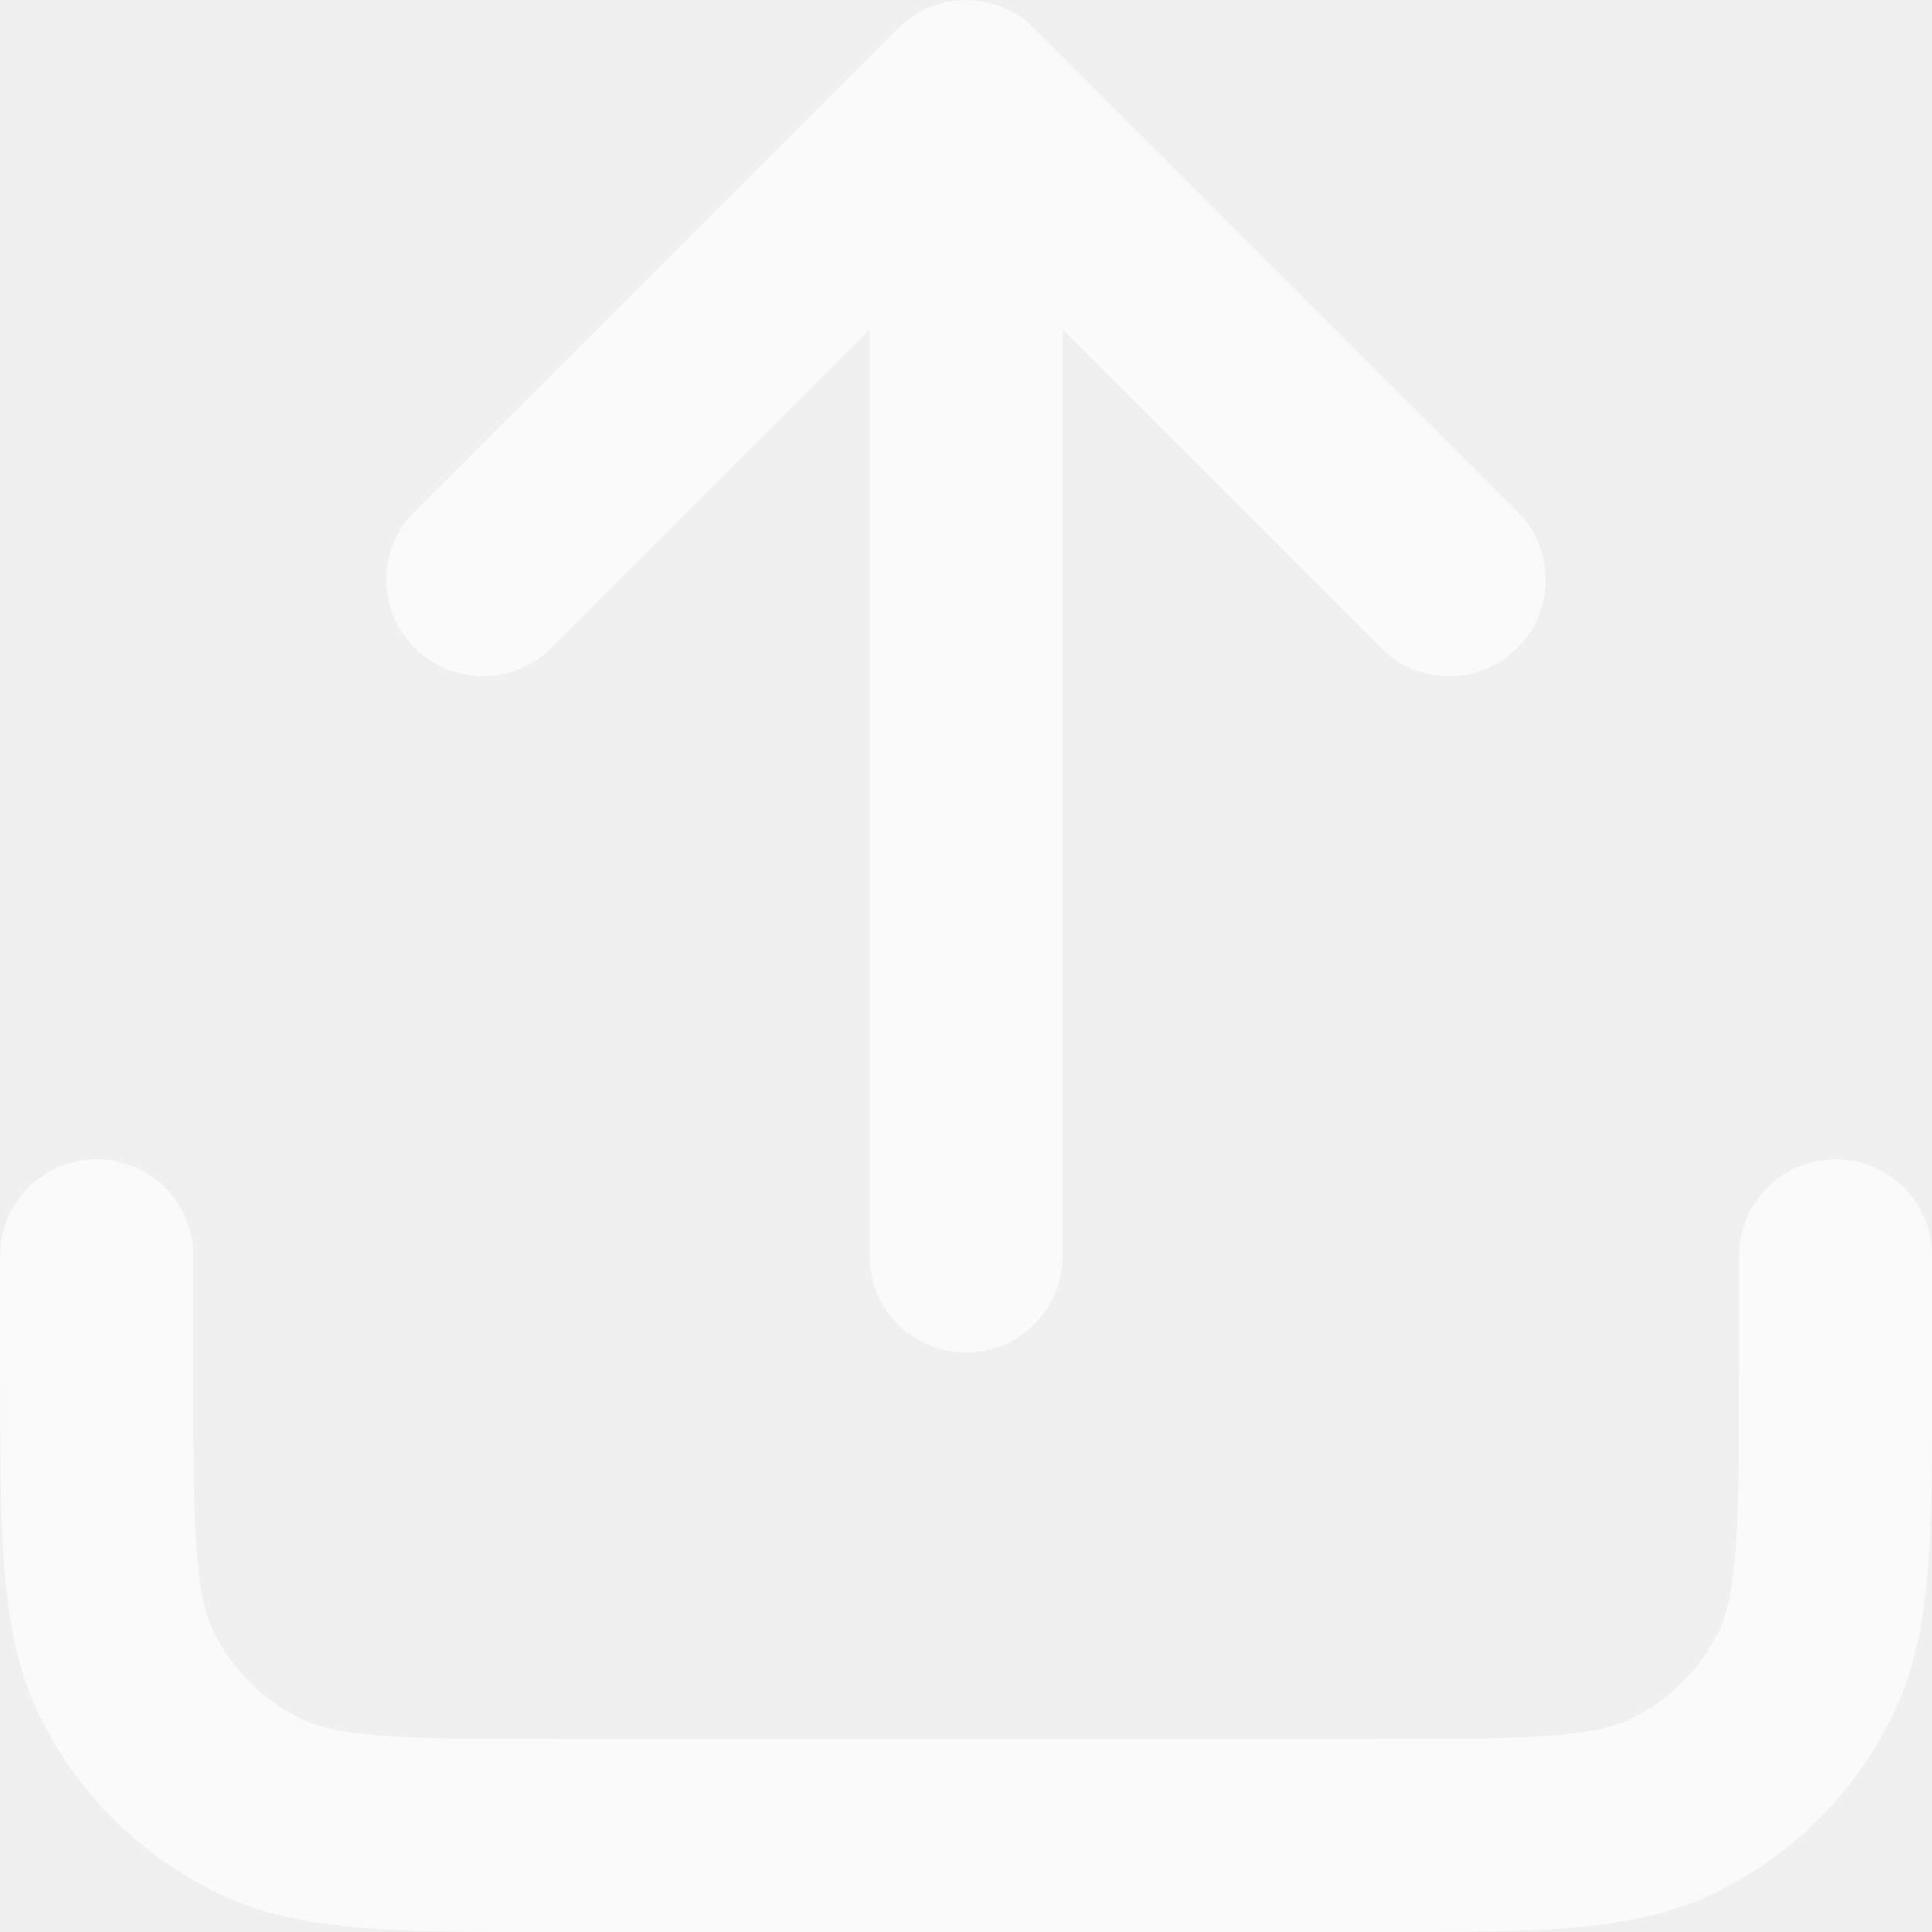
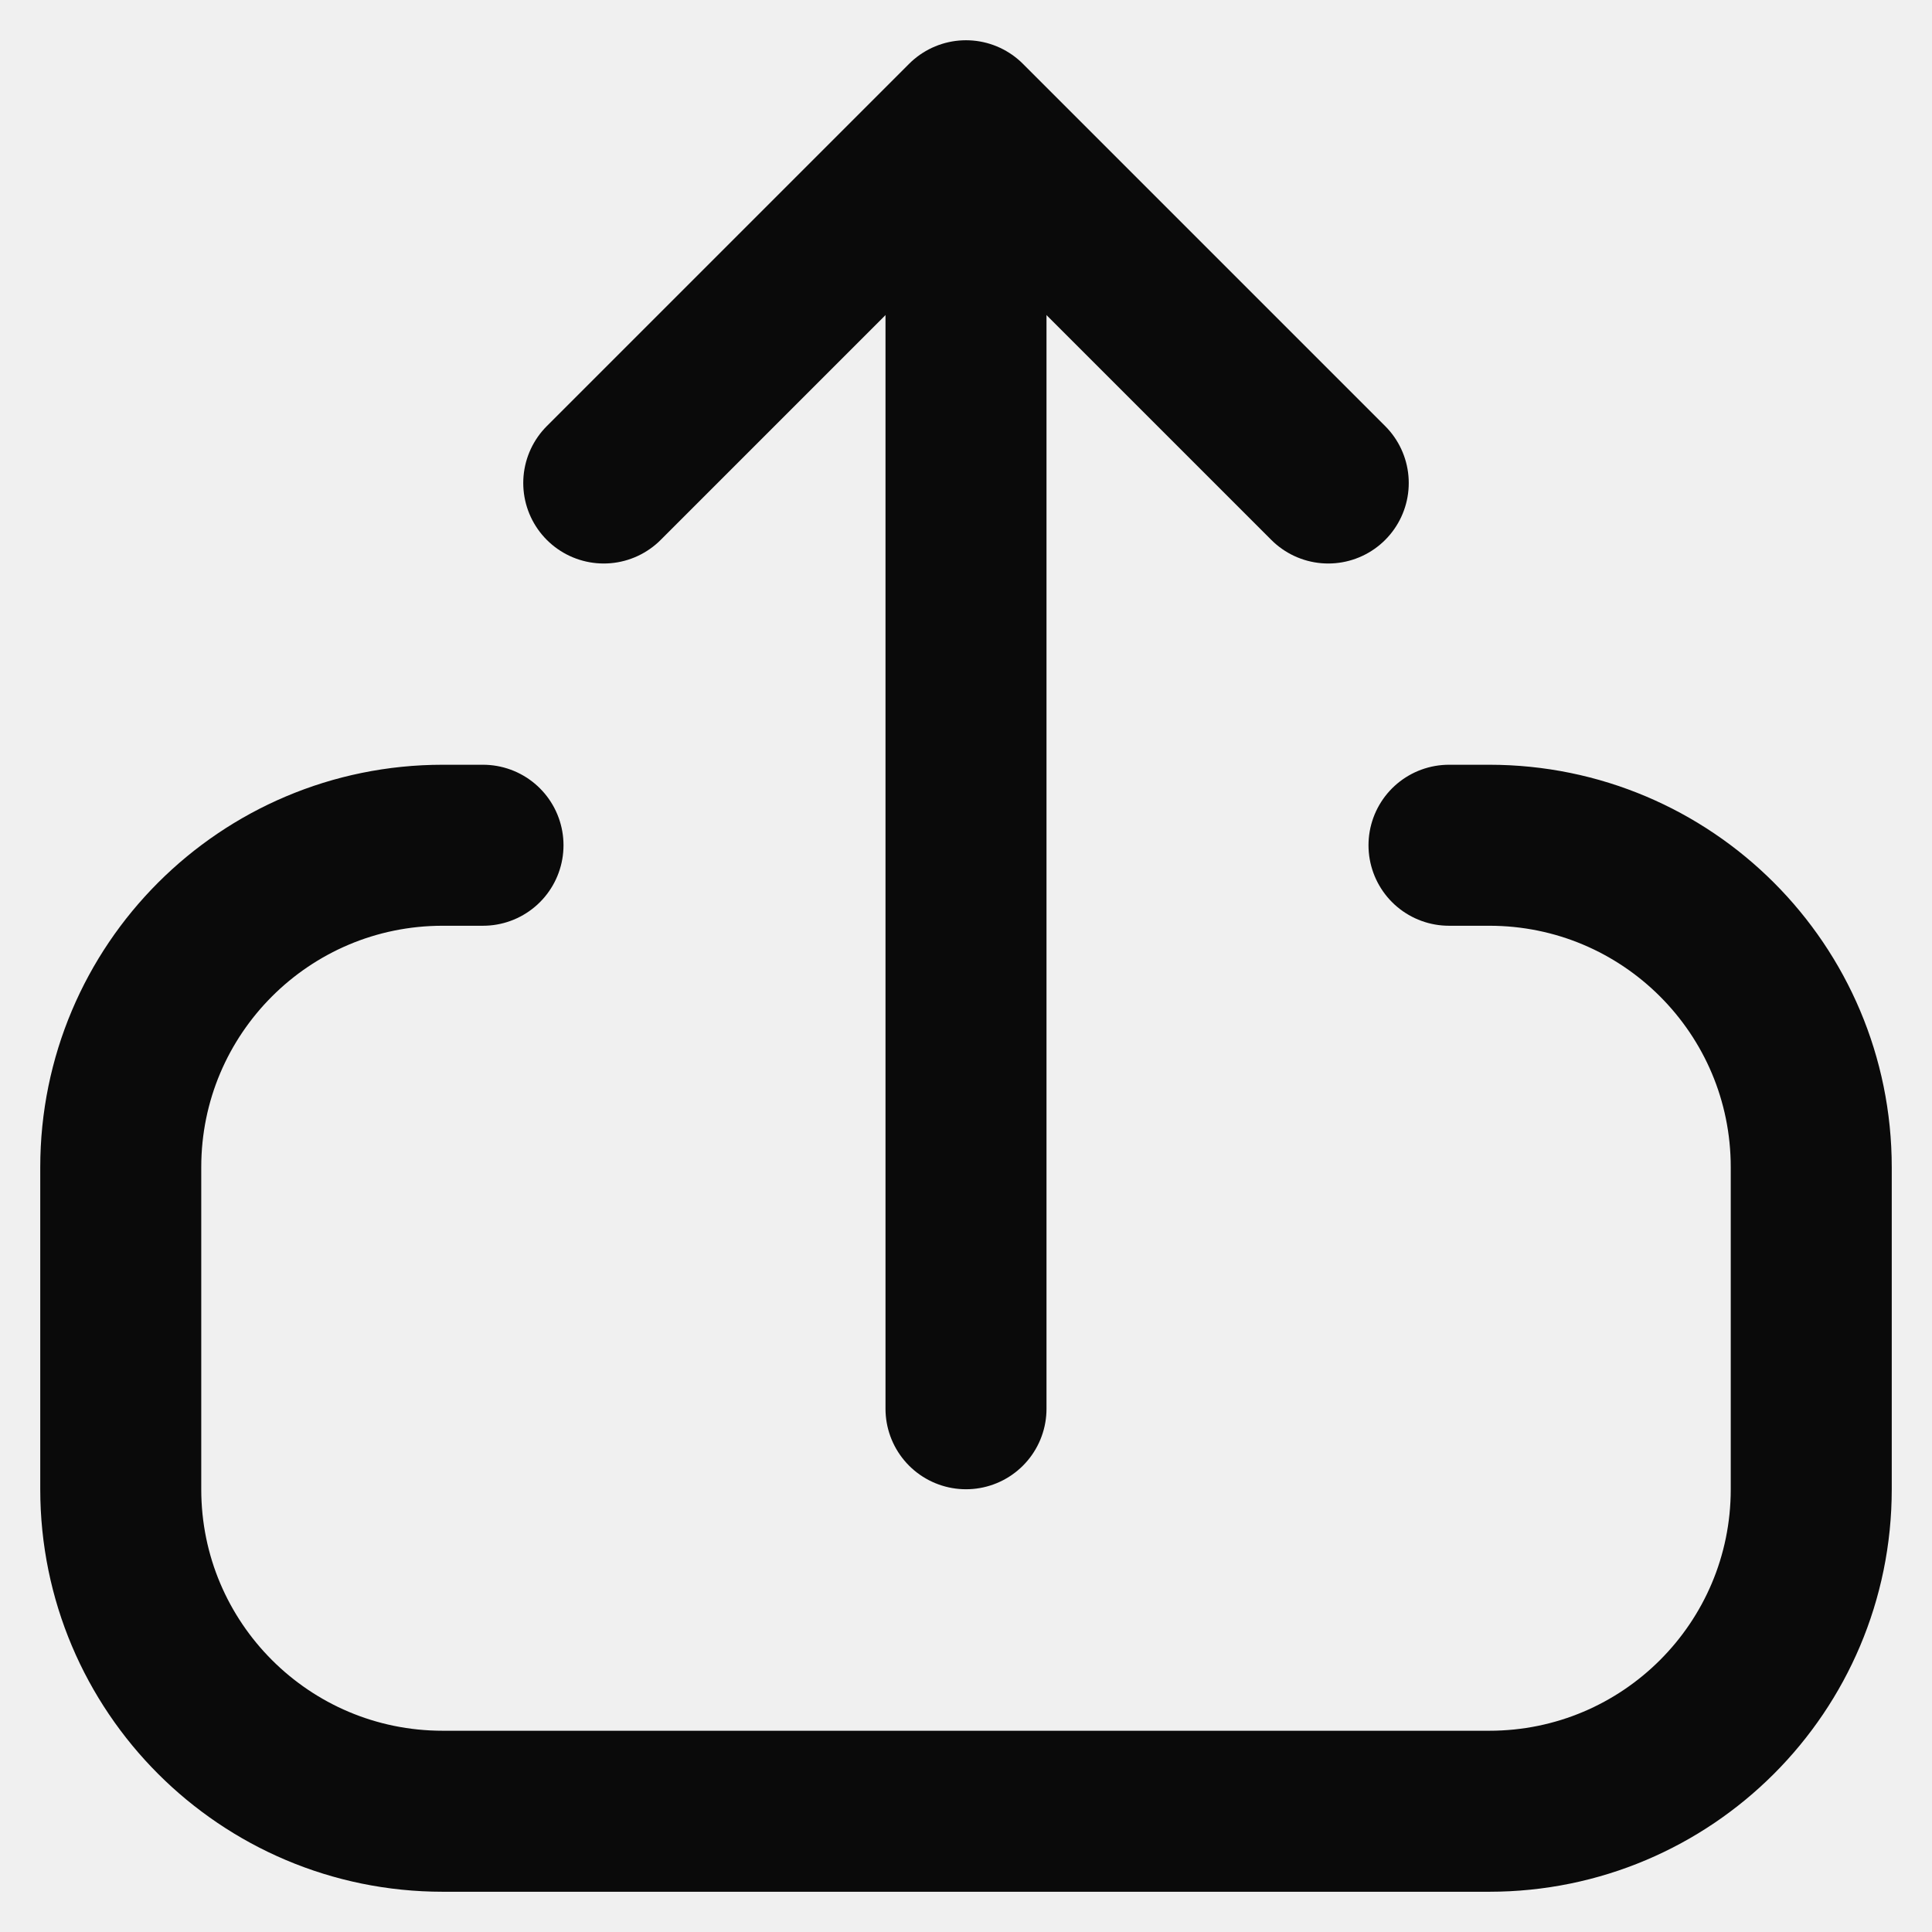
- <svg xmlns="http://www.w3.org/2000/svg" preserveAspectRatio="none" overflow="visible" style="display: block;" width="8.333" height="8.333" viewBox="0 0 8.333 8.333" fill="none">
-   <path id="Icon" d="M7.917 5.417V5.917C7.917 6.617 7.917 6.967 7.78 7.234C7.661 7.469 7.469 7.661 7.234 7.78C6.967 7.917 6.617 7.917 5.917 7.917H2.417C1.717 7.917 1.367 7.917 1.099 7.78C0.864 7.661 0.673 7.469 0.553 7.234C0.417 6.967 0.417 6.617 0.417 5.917V5.417M2.083 2.5L4.167 0.417L6.25 2.5M4.167 0.417V5.417" stroke="#FAFAFA" stroke-width="0.833" stroke-linecap="round" stroke-linejoin="round" />
+ <svg xmlns="http://www.w3.org/2000/svg" preserveAspectRatio="none" overflow="visible" style="display: block;" width="12" height="12" viewBox="0 0 12 12" fill="none">
+   <g id="Frame" clip-path="url(#clip0_0_210)">
+     <path id="Vector" d="M6 1V8.75" stroke="#0A0A0A" stroke-linecap="round" stroke-linejoin="round" />
+     <path id="Vector_2" d="M8.25 3L6 0.75L3.75 3" stroke="#0A0A0A" stroke-linecap="round" stroke-linejoin="round" />
+     <path id="Vector_3" d="M3 5.25H2.75C1.645 5.25 0.75 6.145 0.75 7.25V9.25C0.75 10.355 1.645 11.25 2.75 11.25H9.25C10.355 11.25 11.25 10.355 11.25 9.25V7.25C11.25 6.145 10.355 5.25 9.25 5.25H9" stroke="#0A0A0A" stroke-linecap="round" stroke-linejoin="round" />
+   </g>
+   <defs>
+     <clipPath id="clip0_0_210">
+       <rect width="12" height="12" fill="white" />
+     </clipPath>
+   </defs>
</svg>
